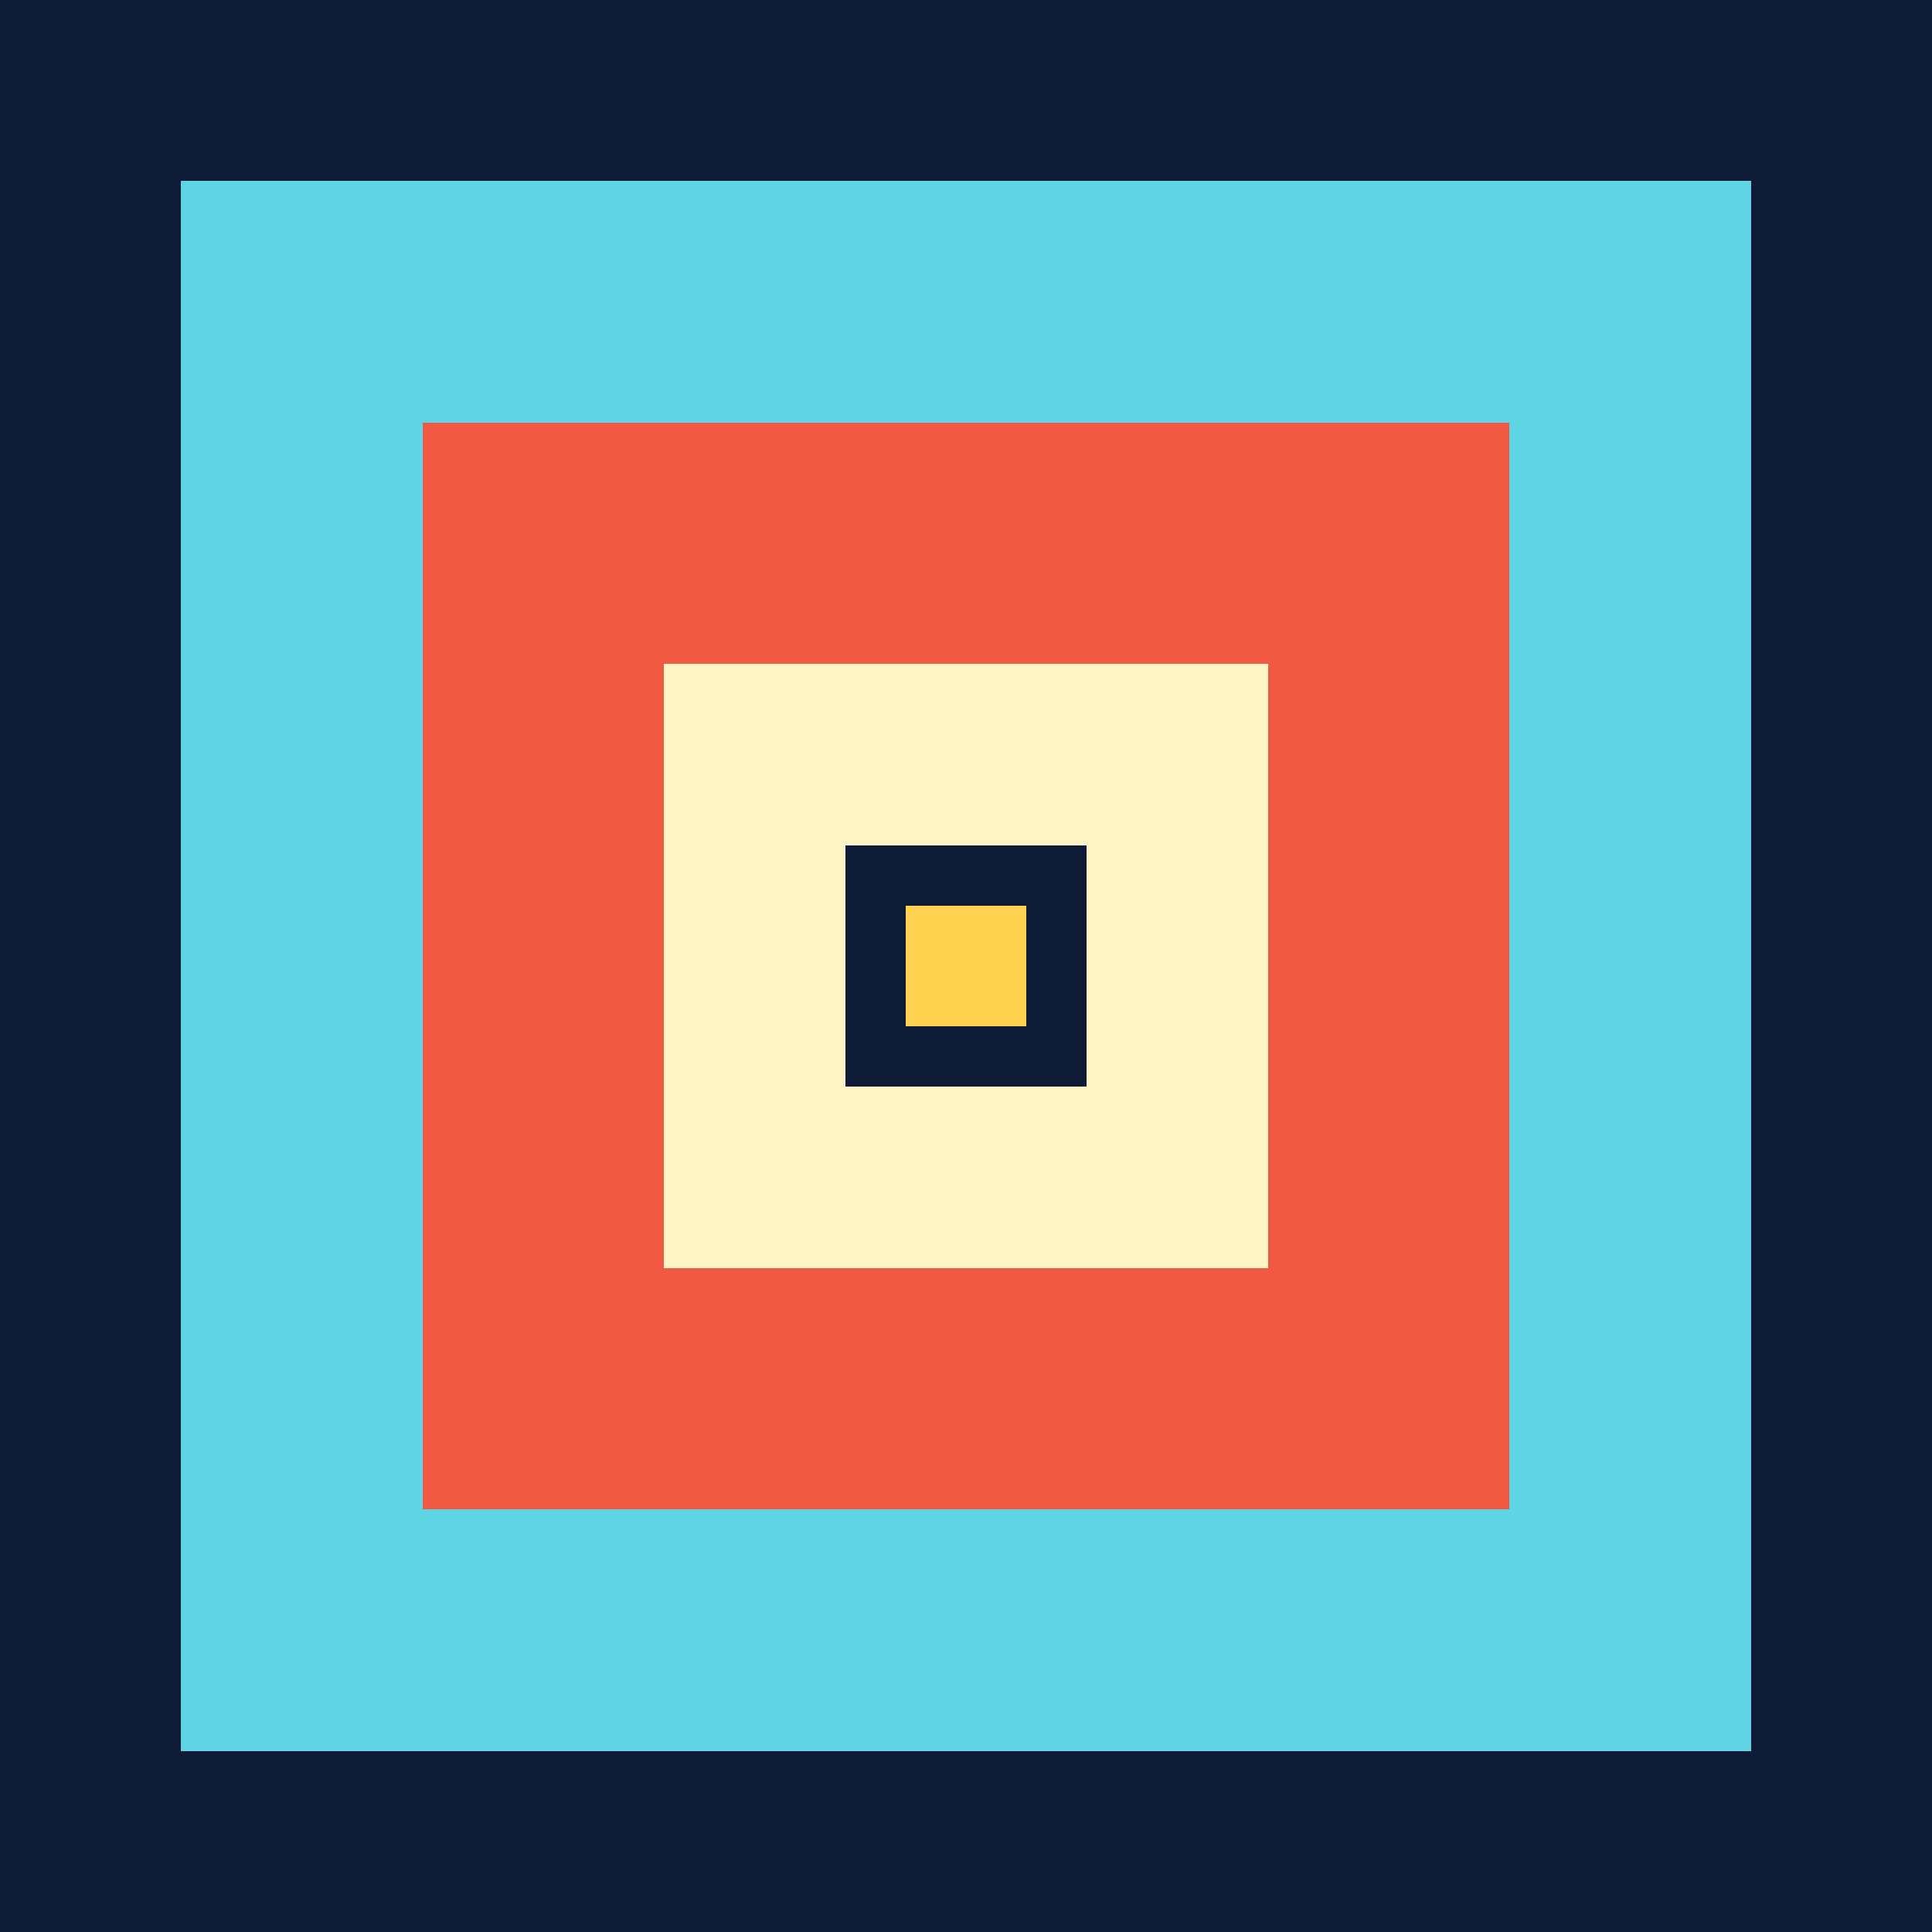
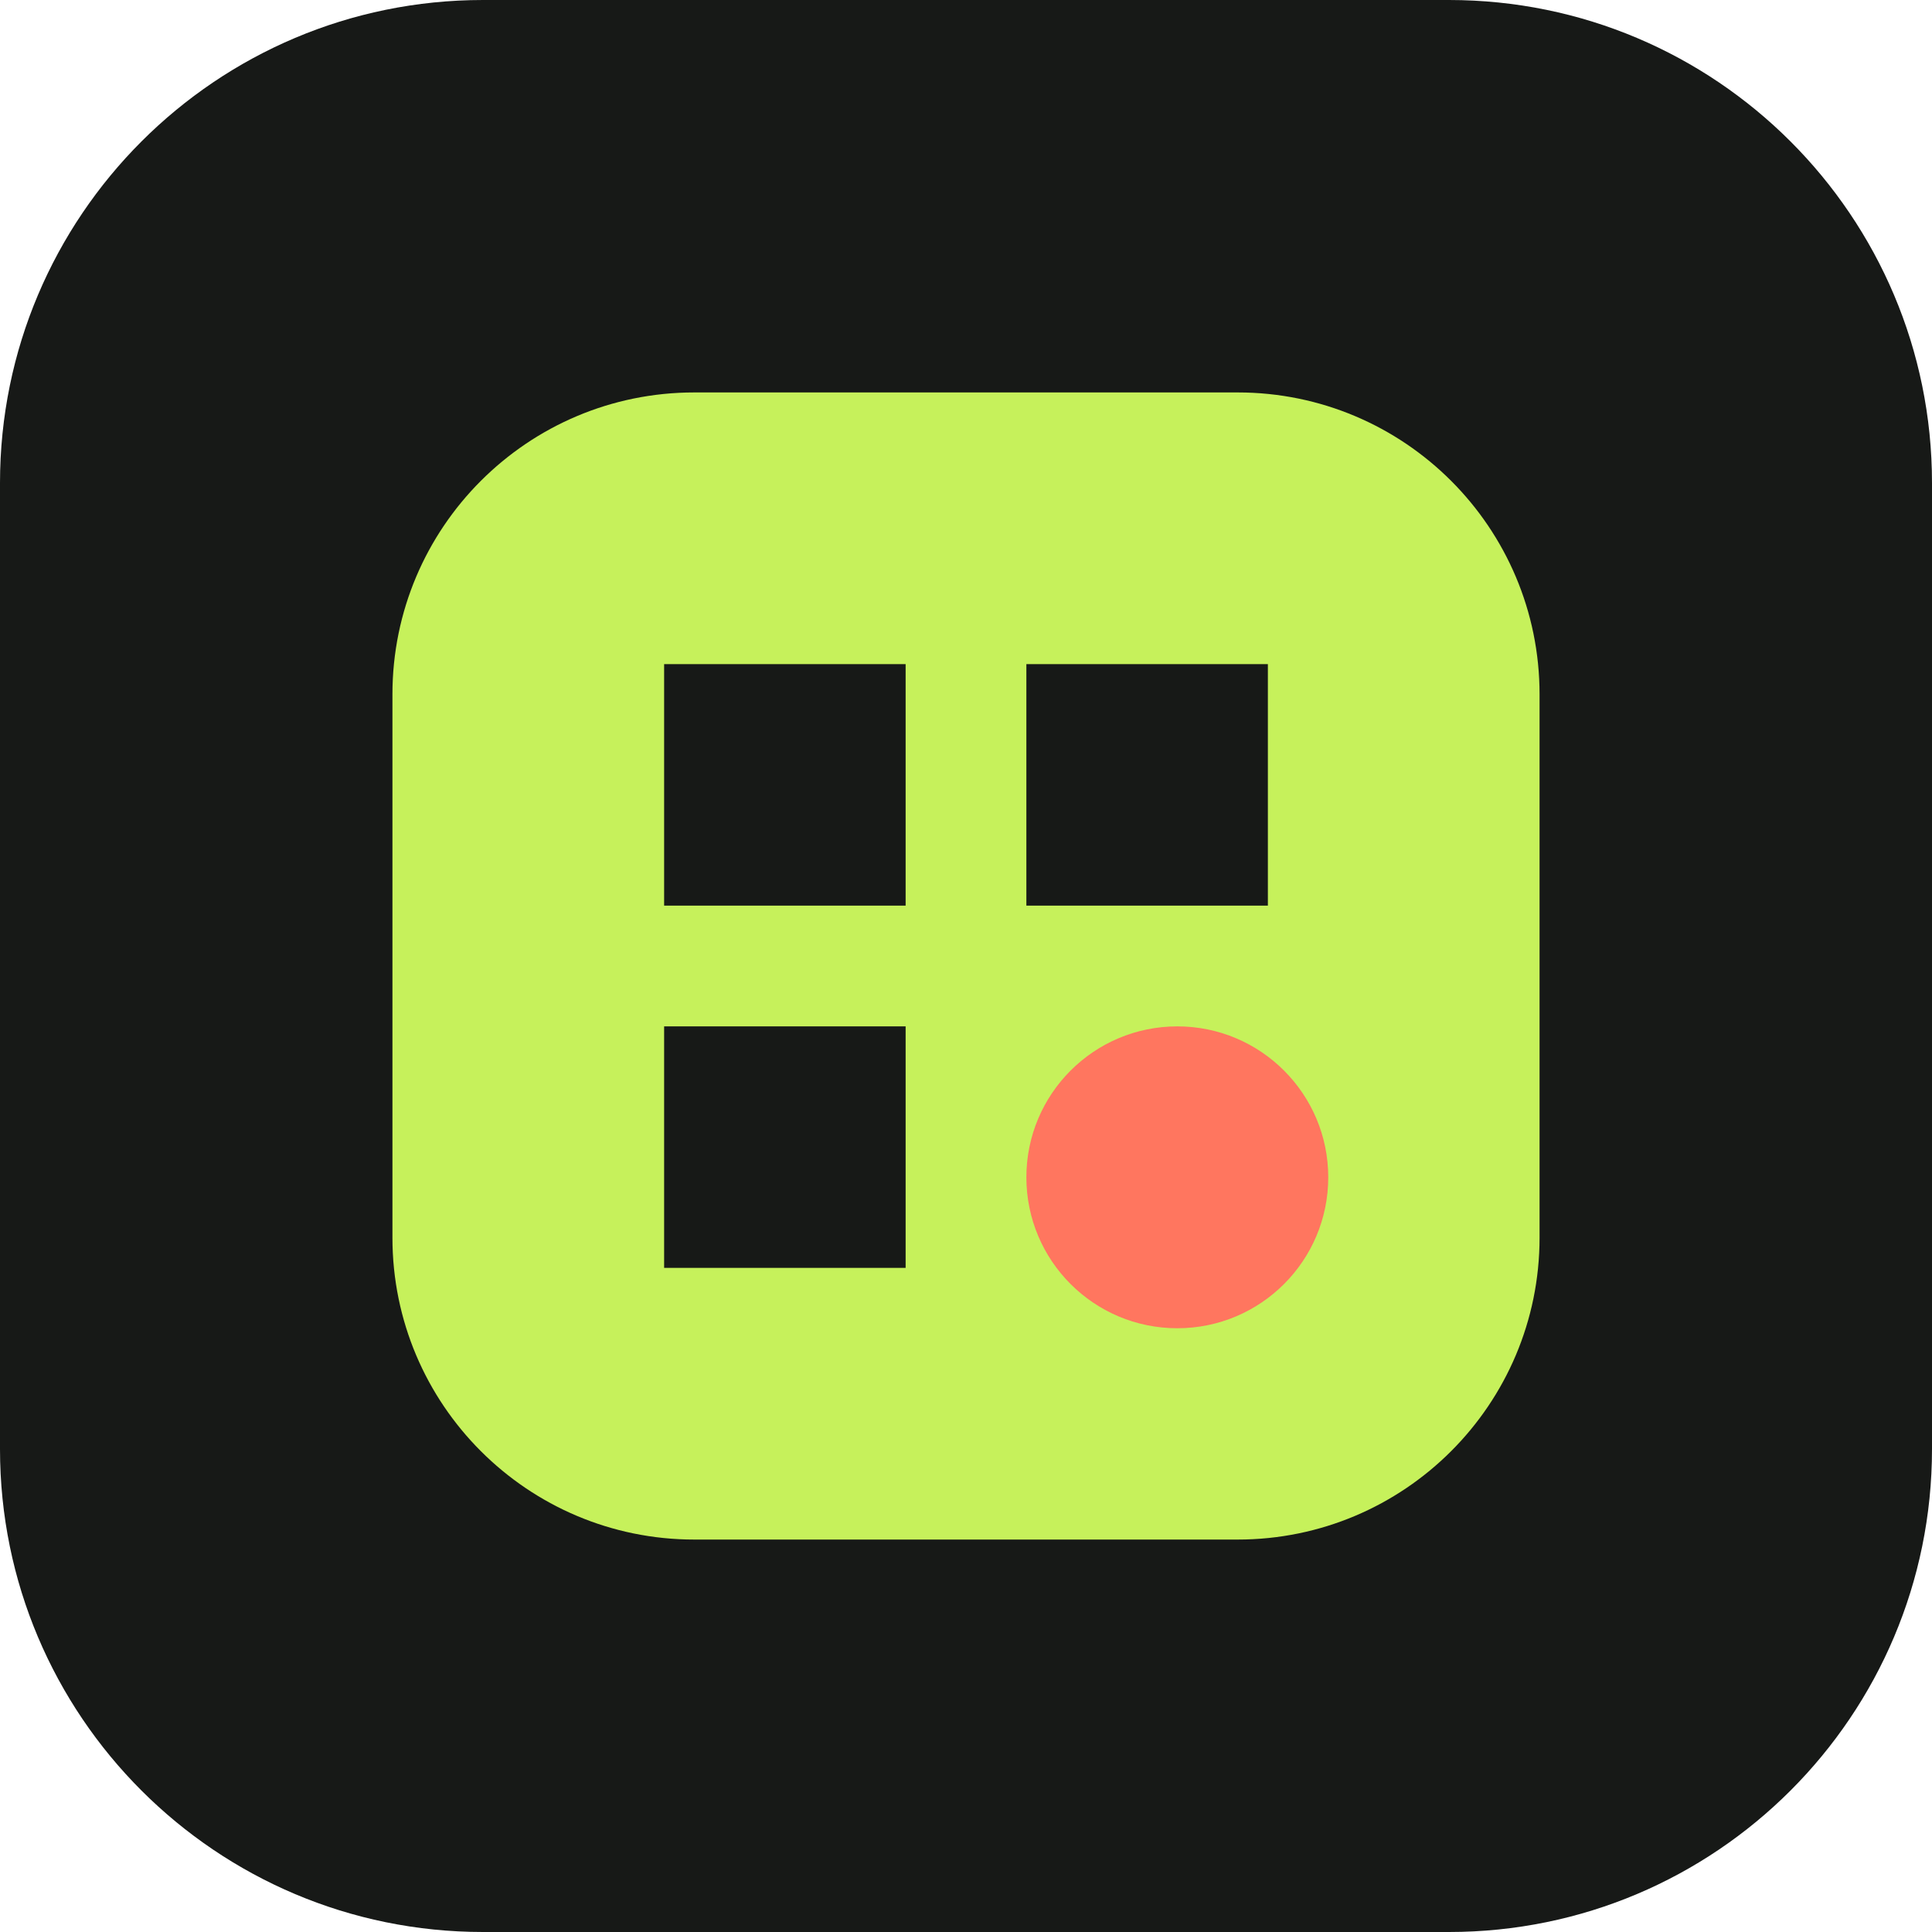
- <svg xmlns="http://www.w3.org/2000/svg" viewBox="0 0 32 32" shape-rendering="crispEdges">
-   <rect width="32" height="32" fill="#0d1b36" />
-   <rect x="3" y="3" width="26" height="26" fill="#5fd4e5" />
-   <rect x="7" y="7" width="18" height="18" fill="#f05a43" />
-   <rect x="11" y="11" width="10" height="10" fill="#fff4c6" />
-   <rect x="14" y="14" width="4" height="4" fill="#0d1b36" />
-   <rect x="15" y="15" width="2" height="2" fill="#ffd34f" />
+ <svg xmlns="http://www.w3.org/2000/svg" viewBox="0 0 64 64">
+   <rect width="64" height="64" rx="16" fill="#171917" />
+   <rect x="13" y="13" width="38" height="38" rx="10" fill="#c6f15b" />
+   <path d="M22 22h8v8h-8zM34 22h8v8h-8zM22 34h8v8h-8z" fill="#171917" />
+   <circle cx="39" cy="39" r="5" fill="#ff765f" />
</svg>
